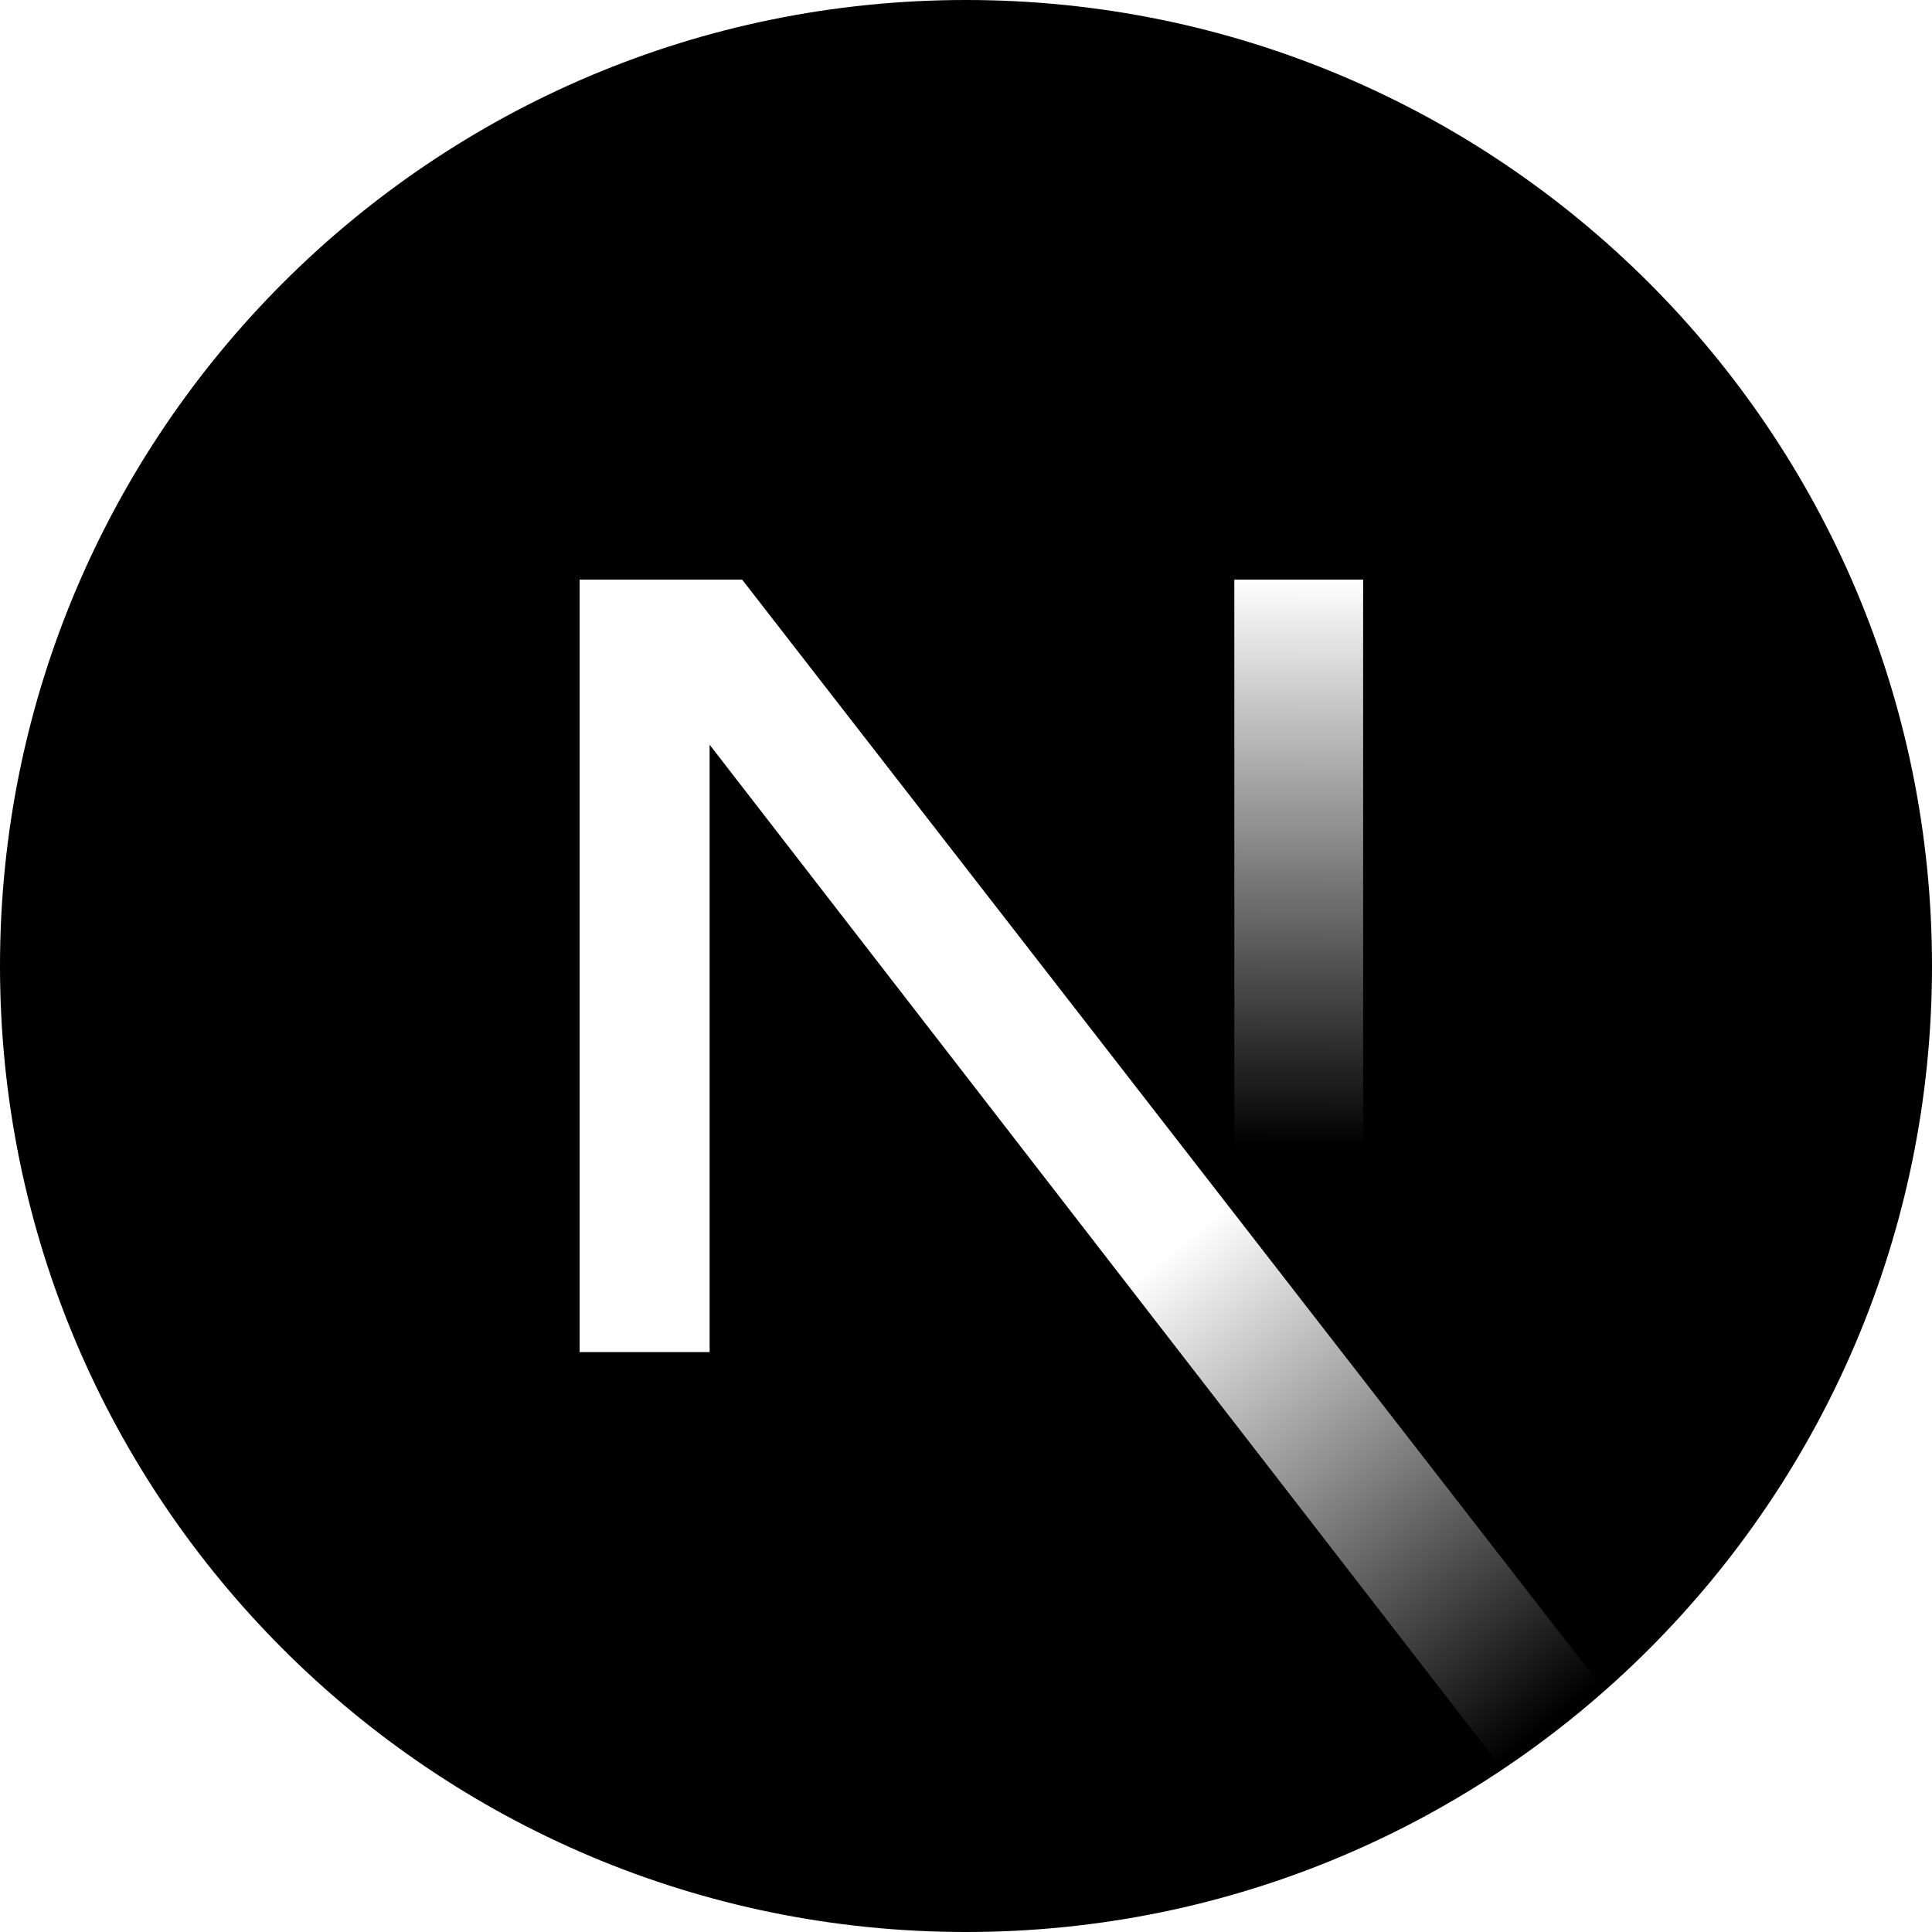
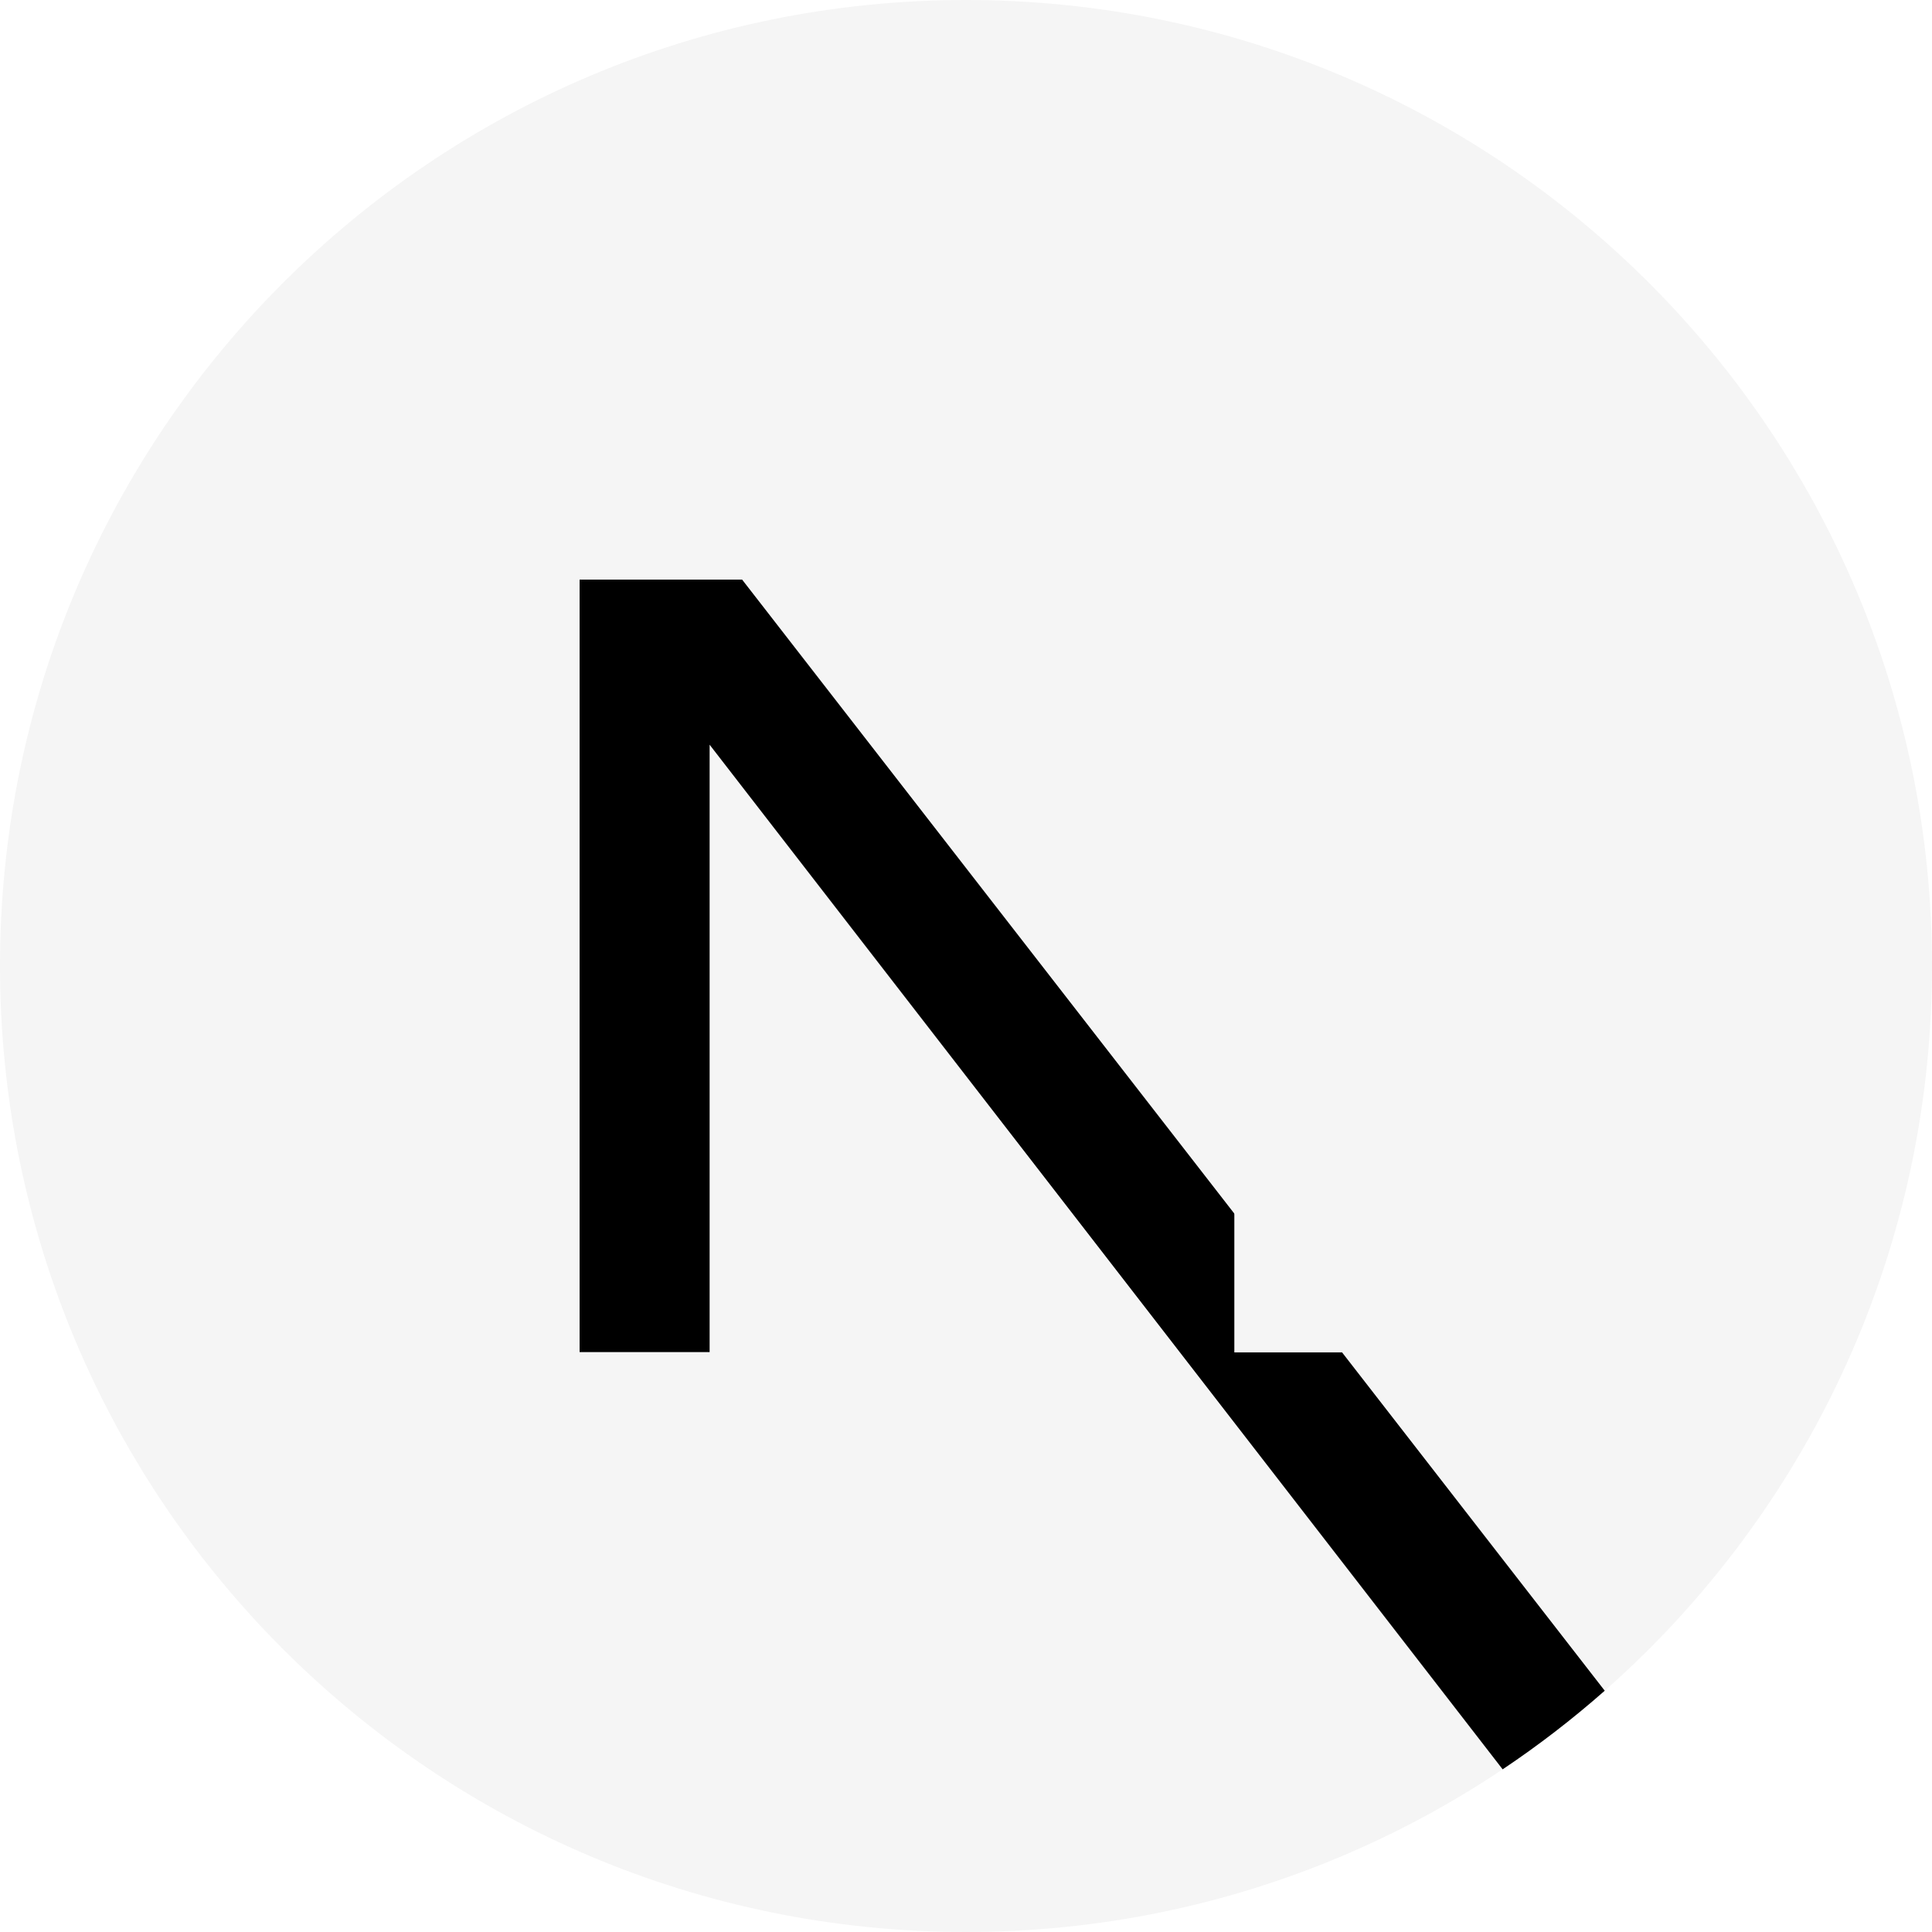
<svg xmlns="http://www.w3.org/2000/svg" viewBox="0 0 128 128">
-   <circle cx="64" cy="64" r="64" />
-   <path fill="url(#a)" d="M106.317 112.014 49.167 38.4H38.4v51.179h8.614v-40.24l52.54 67.884a64.216 64.216 0 0 0 6.763-5.209z" />
-   <path fill="url(#b)" d="M81.778 38.4h8.533v51.2h-8.533z" />
+   <circle cx="64" cy="64" r="64" fill="#f5f5f5" />
+   <path d="M106.317 112.014 49.167 38.4H38.4v51.179h8.614v-40.24l52.54 67.884a64.216 64.216 0 0 0 6.763-5.209z" />
+   <path d="M81.778 38.4h8.533v51.2h-8.533z" fill="#f5f5f5" />
  <defs>
    <linearGradient id="a" x1="109" x2="144.5" y1="116.5" y2="160.5" gradientTransform="scale(.71111)" gradientUnits="userSpaceOnUse">
-       <stop stop-color="#fff" />
-       <stop offset="1" stop-color="#fff" stop-opacity="0" />
+       <stop stop-color="#000" />
+       <stop offset="1" stop-color="#000" stop-opacity="0" />
    </linearGradient>
    <linearGradient id="b" x1="121" x2="120.799" y1="54" y2="106.875" gradientTransform="scale(.71111)" gradientUnits="userSpaceOnUse">
-       <stop stop-color="#fff" />
-       <stop offset="1" stop-color="#fff" stop-opacity="0" />
+       <stop stop-color="#000" />
+       <stop offset="1" stop-color="#000" stop-opacity="0" />
    </linearGradient>
  </defs>
</svg>
